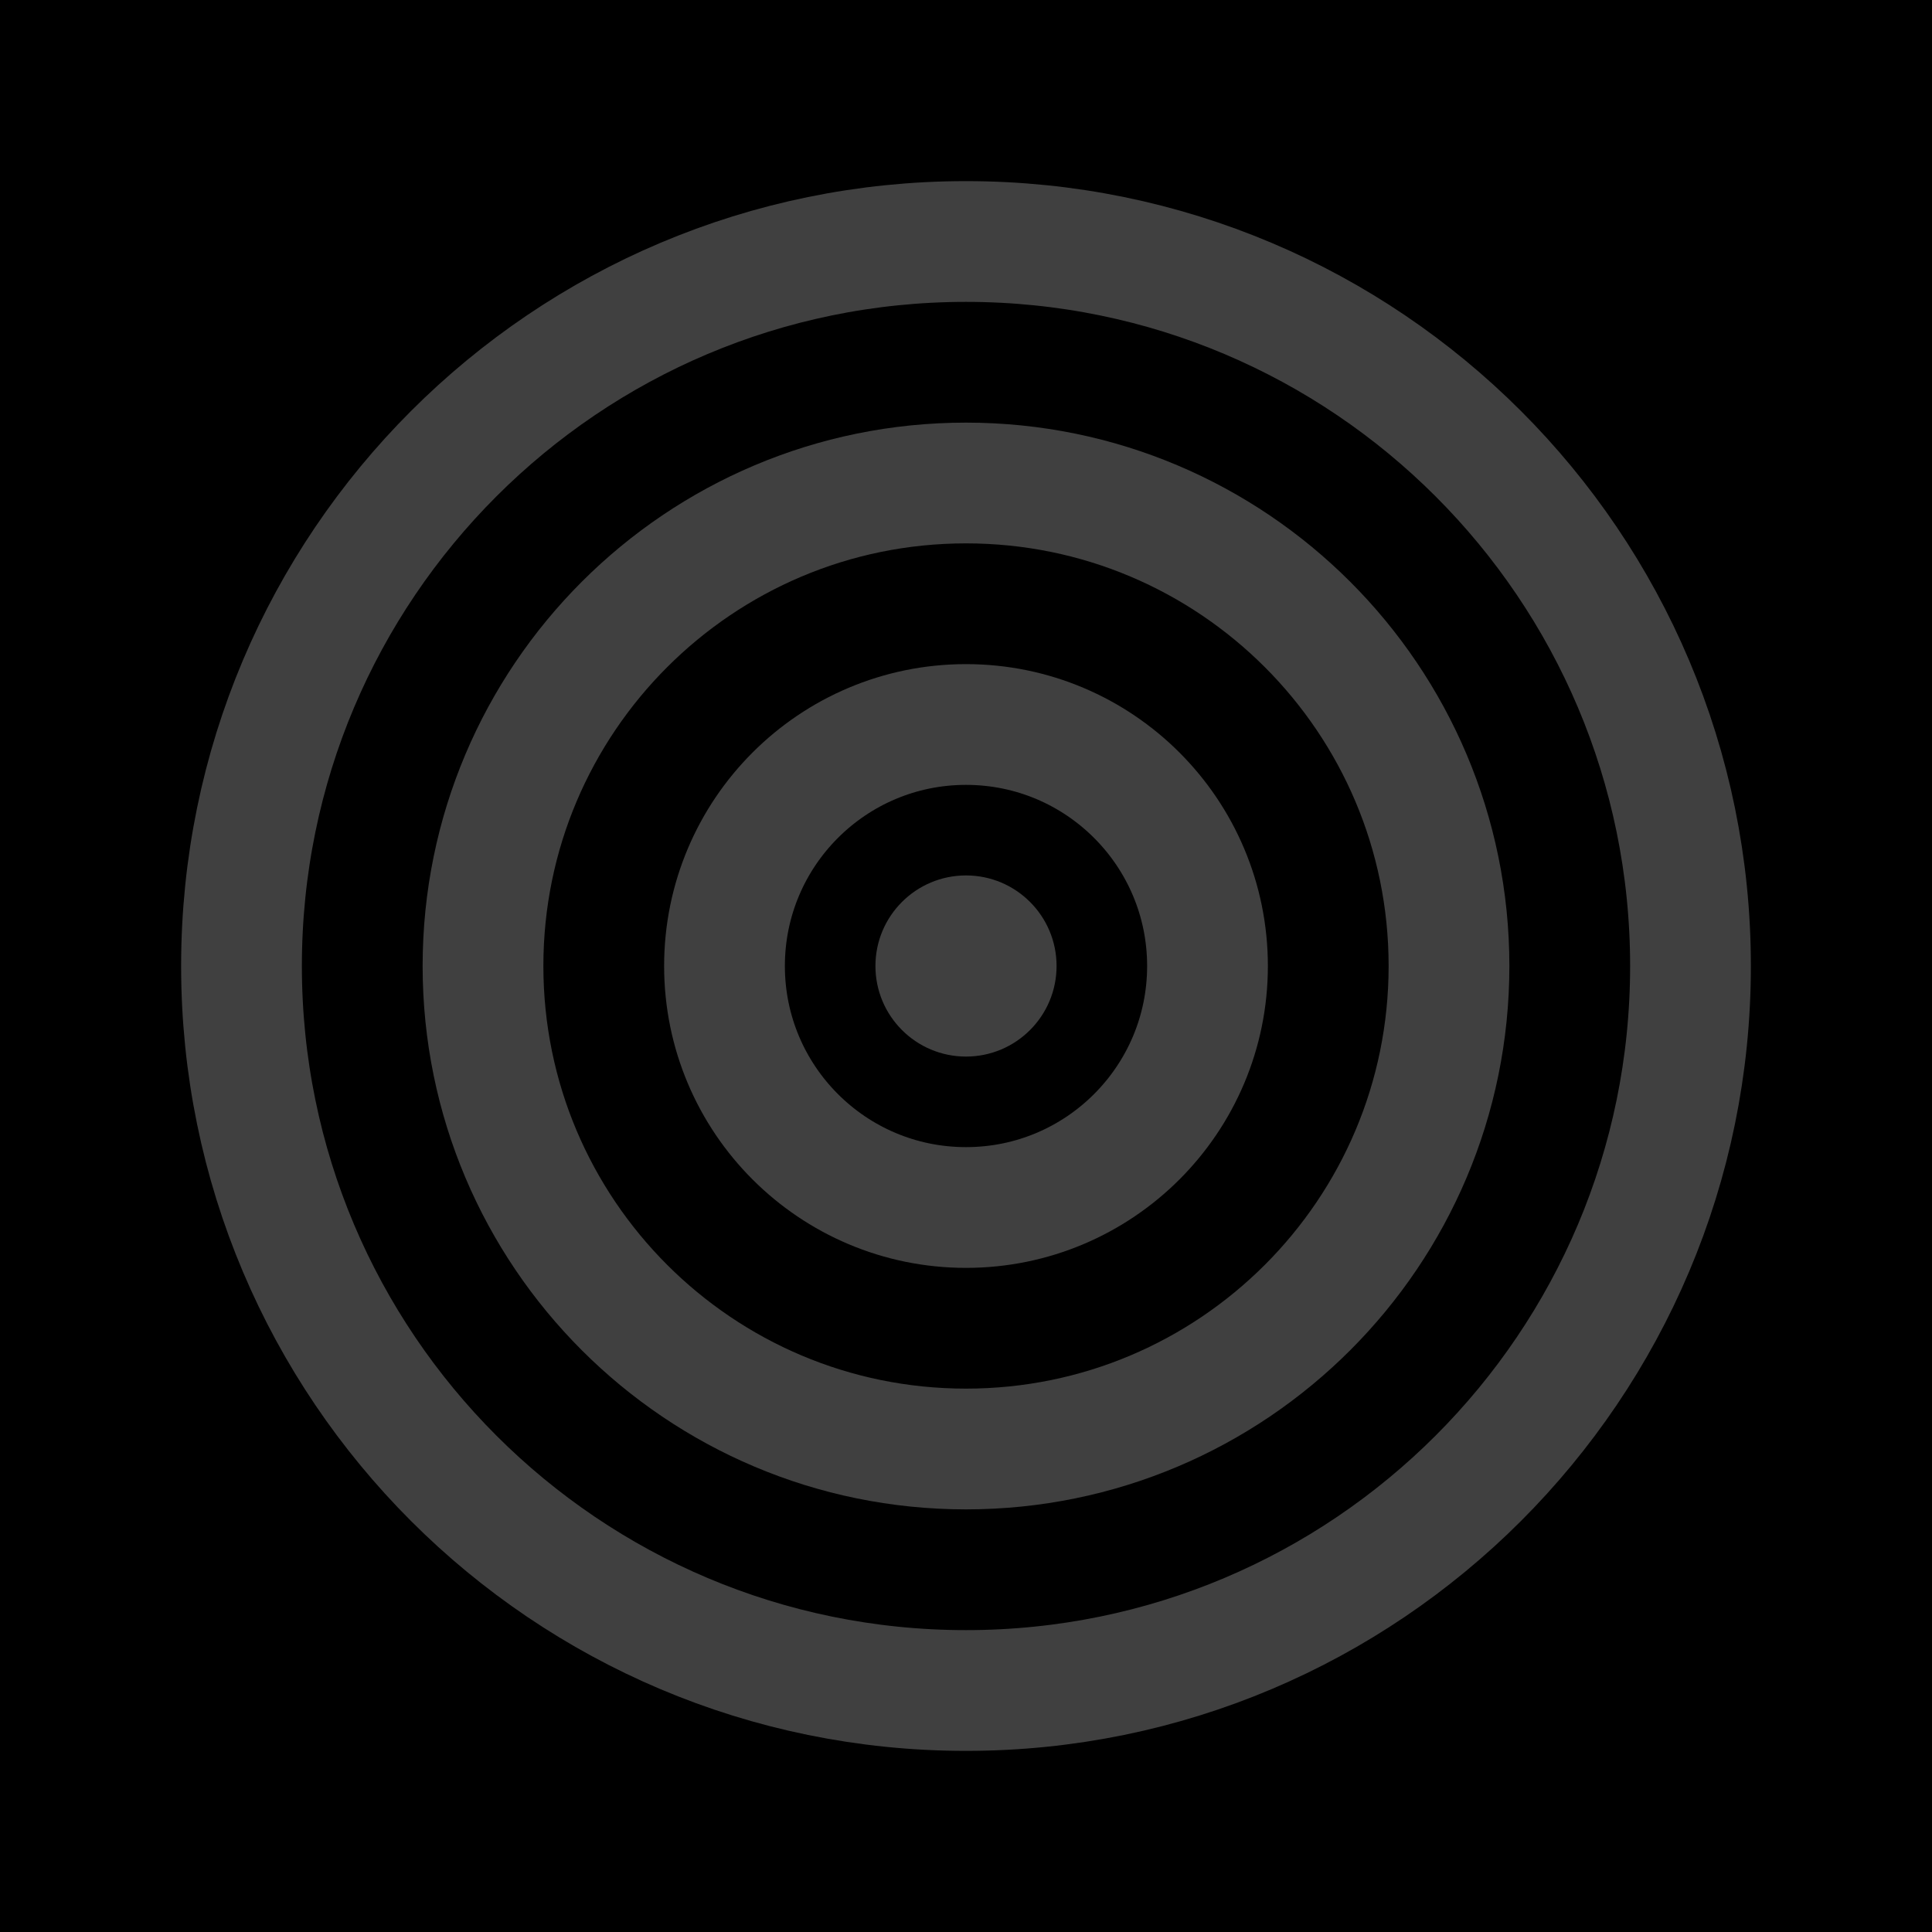
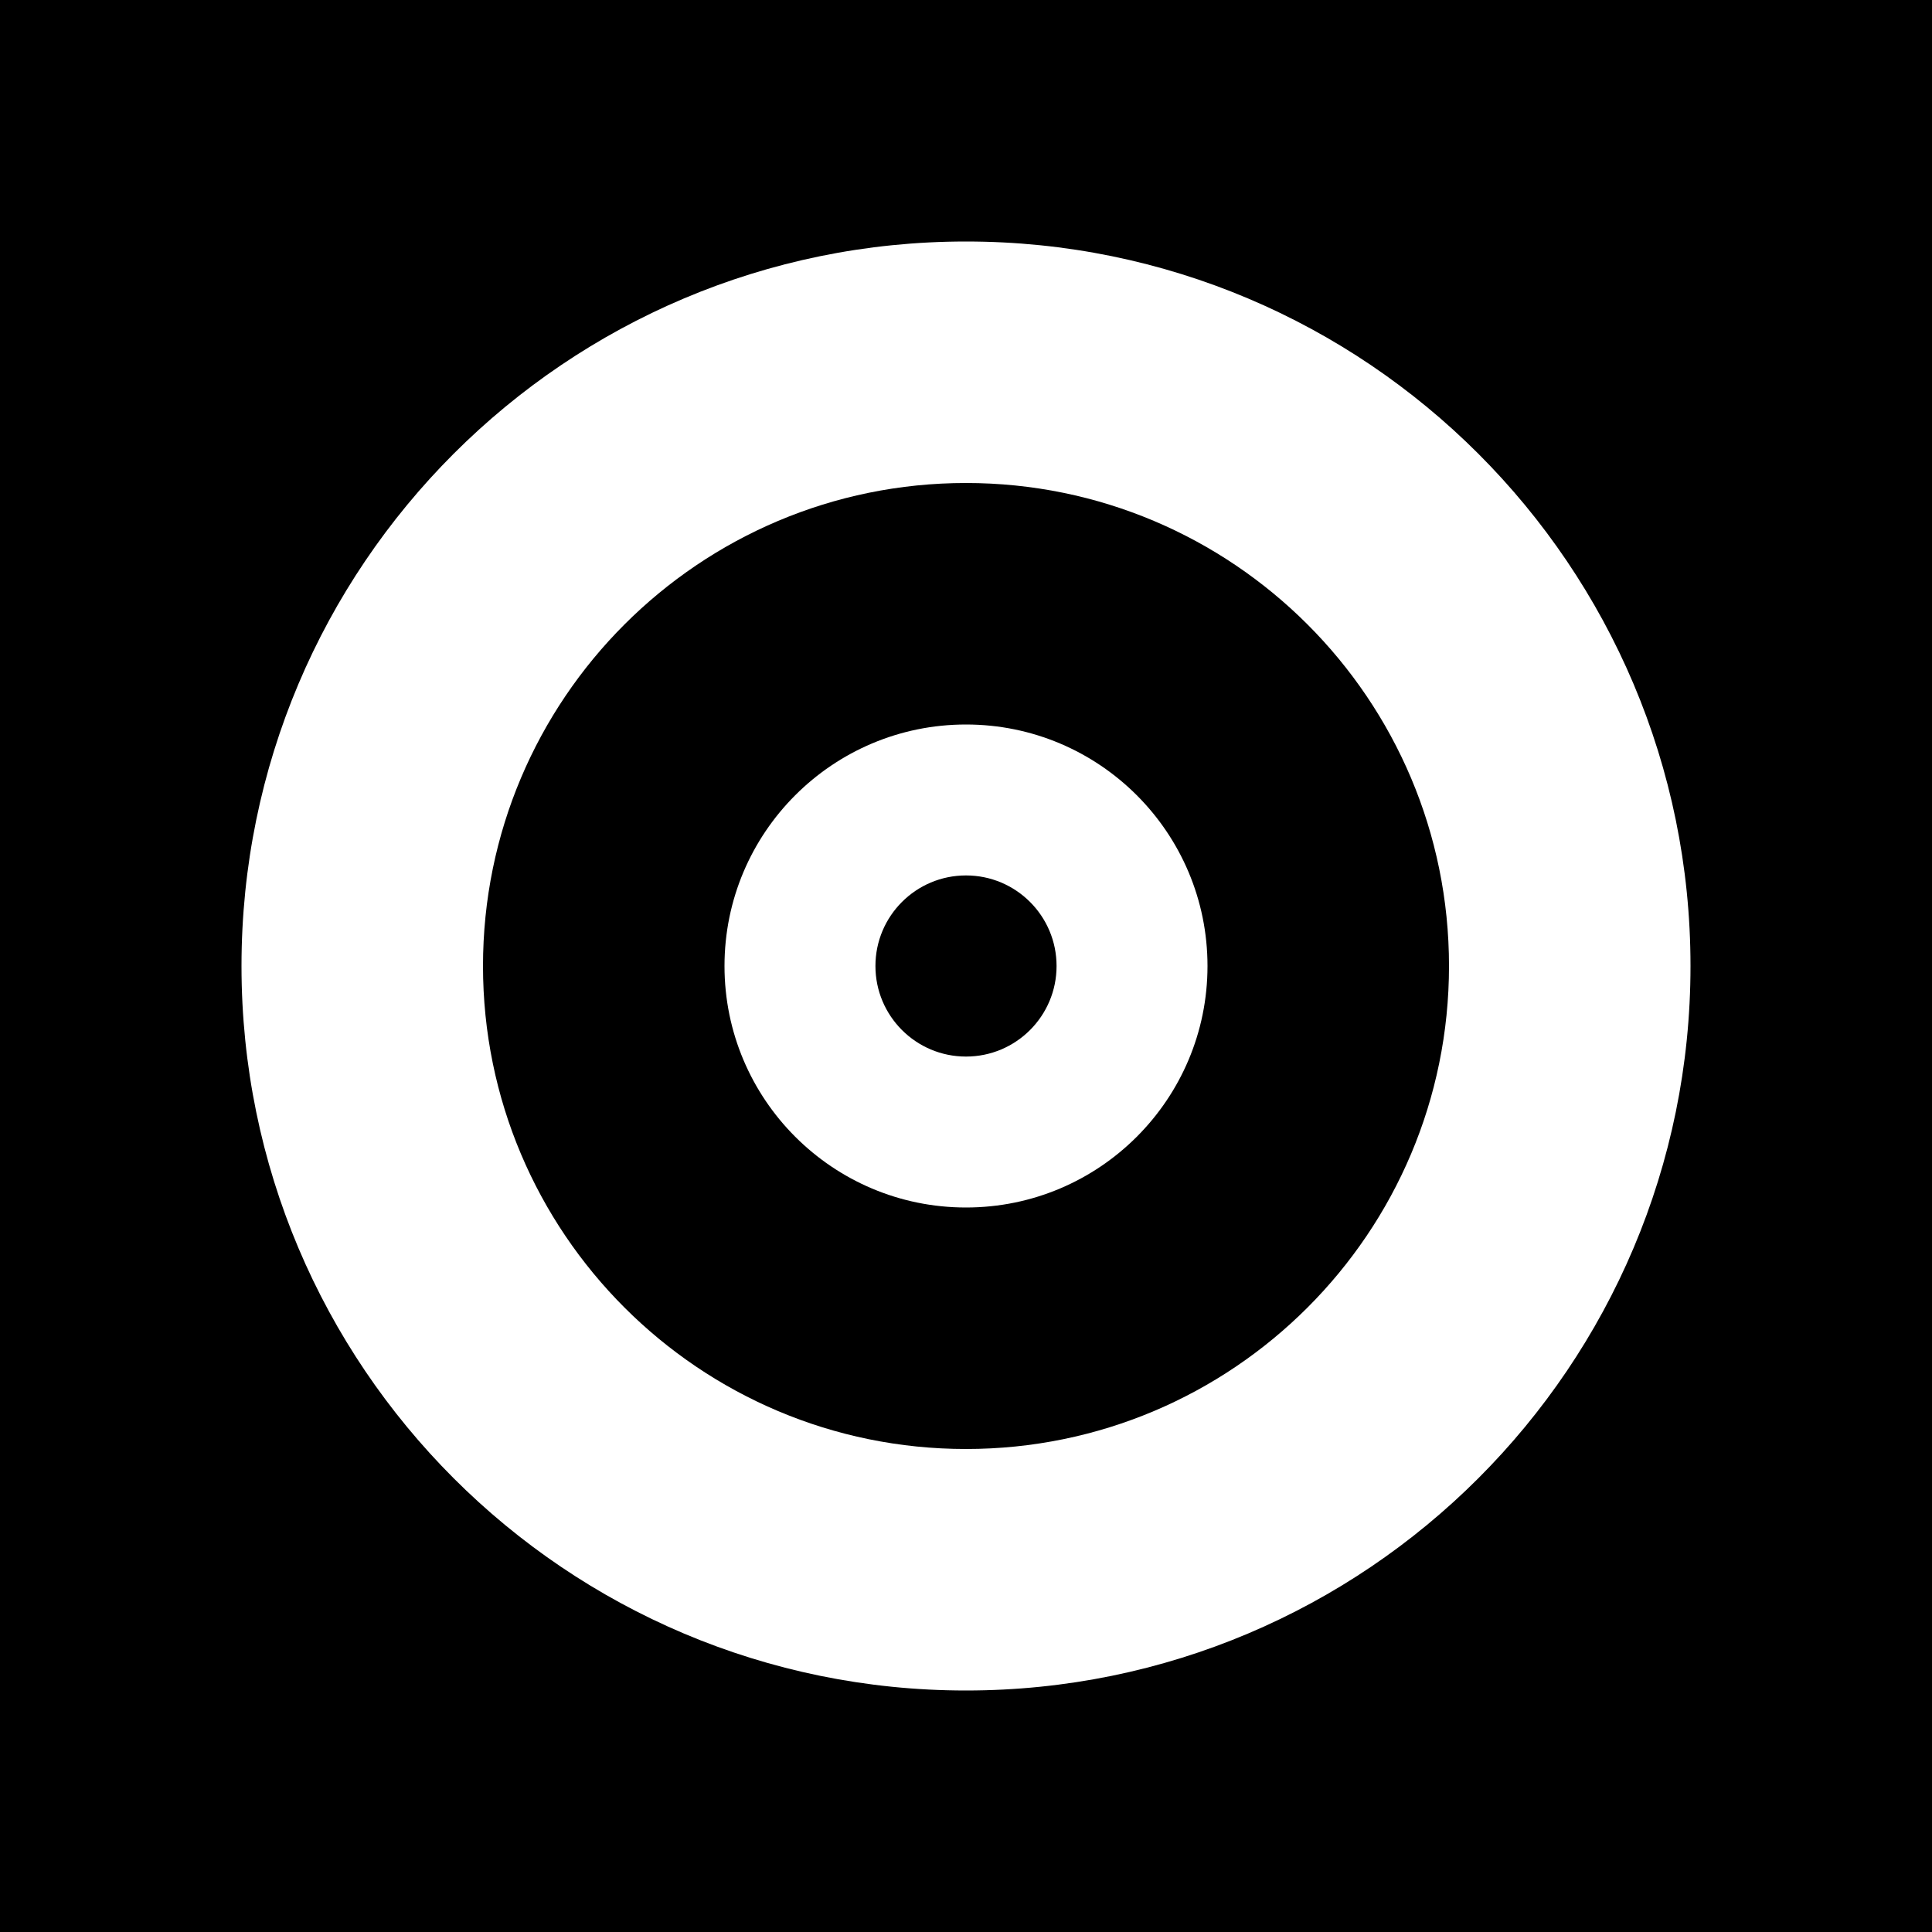
<svg xmlns="http://www.w3.org/2000/svg" viewBox="0 0 32 32">
  <rect width="32" height="32" fill="#000000" />
-   <circle cx="16" cy="16" r="12" fill="none" stroke="#404040" stroke-width="2" />
-   <circle cx="16" cy="16" r="8" fill="none" stroke="#404040" stroke-width="2" />
-   <circle cx="16" cy="16" r="4" fill="none" stroke="#404040" stroke-width="2" />
-   <circle cx="16" cy="16" r="1.5" fill="#404040" />
+   <circle cx="16" cy="16" r="12" fill="#ffffff" />
+   <circle cx="16" cy="16" r="8" fill="#000000" />
+   <circle cx="16" cy="16" r="4" fill="#ffffff" />
+   <circle cx="16" cy="16" r="1.5" fill="#000000" />
</svg>
